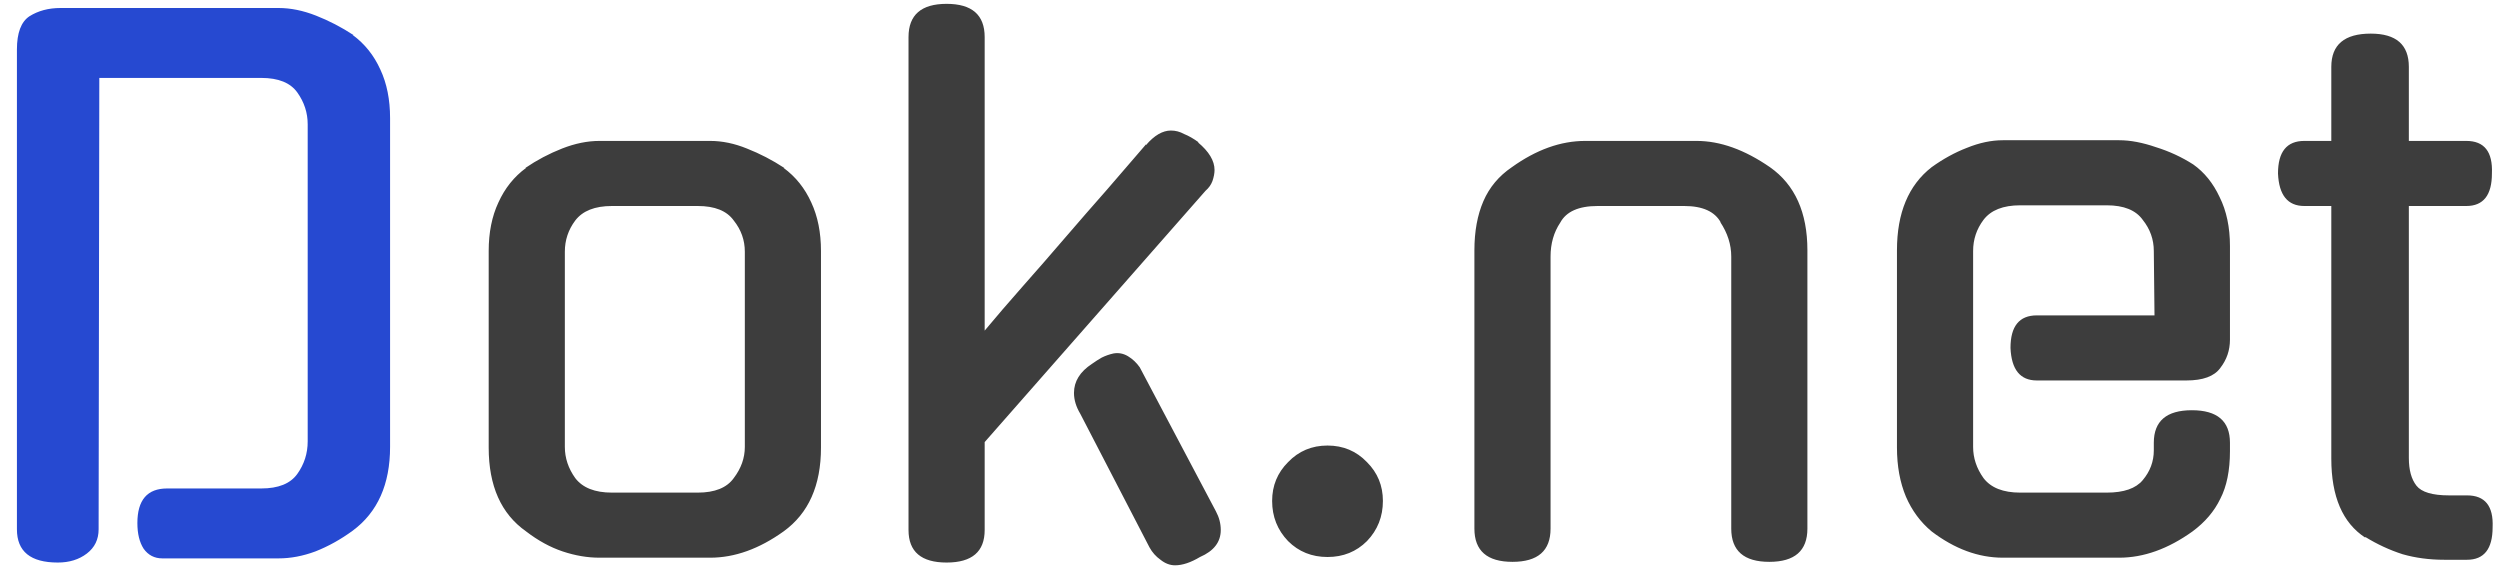
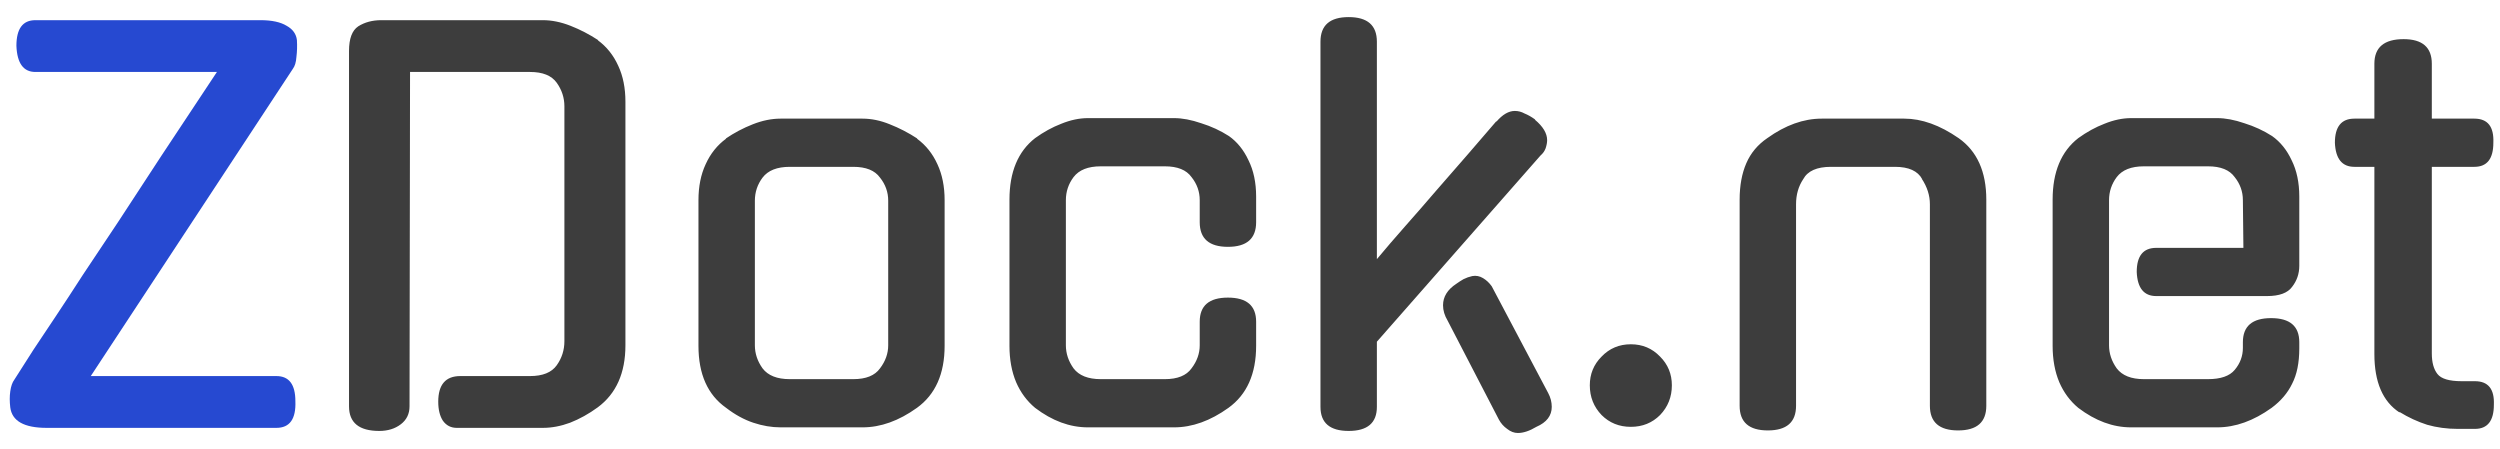
- <svg xmlns="http://www.w3.org/2000/svg" width="130" height="30" viewBox="0 0 130 30" fill="none">
-   <path d="M13.588 25.4C14.476 25.4 15.1 25.148 15.46 24.644C15.82 24.14 16 23.576 16 22.952V6.464C16 5.864 15.82 5.312 15.46 4.808C15.1 4.304 14.476 4.052 13.588 4.052H5.164L5.128 27.524C5.128 28.052 4.924 28.472 4.516 28.784C4.108 29.096 3.604 29.252 3.004 29.252C1.588 29.252 0.88 28.676 0.88 27.524V2.576C0.88 1.712 1.096 1.136 1.528 0.848C1.984 0.56 2.524 0.416 3.148 0.416H14.488C15.112 0.416 15.76 0.548 16.432 0.812C17.104 1.076 17.752 1.412 18.376 1.82H18.34C18.964 2.276 19.444 2.876 19.78 3.62C20.116 4.34 20.284 5.18 20.284 6.14V23.24C20.284 25.184 19.636 26.636 18.34 27.596C17.716 28.052 17.068 28.412 16.396 28.676C15.748 28.916 15.112 29.036 14.488 29.036H8.44C8.032 29.036 7.708 28.868 7.468 28.532C7.252 28.196 7.144 27.752 7.144 27.2C7.144 26 7.66 25.4 8.692 25.4H13.588Z" fill="#2649D1" />
-   <path d="M36.931 7.328C37.556 7.328 38.191 7.46 38.84 7.724C39.511 7.988 40.16 8.324 40.783 8.732H40.748C41.371 9.188 41.852 9.788 42.188 10.532C42.523 11.252 42.691 12.092 42.691 13.052V23.276C42.691 25.244 42.044 26.696 40.748 27.632C39.475 28.544 38.203 29 36.931 29H31.172C30.547 29 29.912 28.892 29.264 28.676C28.616 28.46 27.98 28.112 27.355 27.632C26.059 26.72 25.412 25.268 25.412 23.276V13.052C25.412 12.092 25.579 11.252 25.916 10.532C26.252 9.788 26.732 9.188 27.355 8.732H27.32C27.919 8.324 28.555 7.988 29.227 7.724C29.899 7.46 30.547 7.328 31.172 7.328H36.931ZM36.283 25.616C37.172 25.616 37.795 25.364 38.156 24.86C38.539 24.356 38.731 23.816 38.731 23.24V13.088C38.731 12.488 38.539 11.948 38.156 11.468C37.795 10.964 37.172 10.712 36.283 10.712H31.82C30.931 10.712 30.296 10.964 29.912 11.468C29.552 11.948 29.372 12.488 29.372 13.088V23.24C29.372 23.816 29.552 24.356 29.912 24.86C30.296 25.364 30.931 25.616 31.82 25.616H36.283ZM51.203 22.988V27.56C51.203 28.688 50.544 29.252 49.224 29.252C47.904 29.252 47.243 28.688 47.243 27.56V1.928C47.243 0.776 47.904 0.2 49.224 0.2C50.544 0.2 51.203 0.776 51.203 1.928V17.192C51.803 16.472 52.464 15.704 53.184 14.888C53.928 14.048 54.66 13.208 55.38 12.368C56.123 11.504 56.855 10.664 57.575 9.848C58.295 9.008 58.968 8.228 59.592 7.508V7.544C60.023 7.04 60.456 6.788 60.888 6.788C61.127 6.788 61.355 6.848 61.572 6.968C61.812 7.064 62.063 7.208 62.328 7.4H62.291C62.867 7.88 63.156 8.36 63.156 8.84C63.156 9.008 63.12 9.2 63.047 9.416C62.975 9.608 62.855 9.776 62.688 9.92L51.203 22.988ZM63.227 26.588C63.395 26.9 63.48 27.224 63.48 27.56C63.48 28.184 63.12 28.652 62.4 28.964C61.919 29.252 61.487 29.396 61.103 29.396C60.84 29.396 60.587 29.3 60.347 29.108C60.108 28.94 59.916 28.724 59.772 28.46L56.172 21.512C55.956 21.152 55.847 20.792 55.847 20.432C55.847 19.832 56.16 19.328 56.783 18.92C56.952 18.8 57.12 18.692 57.288 18.596C57.48 18.5 57.684 18.428 57.9 18.38C58.163 18.332 58.416 18.38 58.656 18.524C58.895 18.668 59.099 18.86 59.267 19.1L63.227 26.588ZM71.911 26.048C71.911 26.864 71.635 27.56 71.083 28.136C70.531 28.688 69.847 28.964 69.031 28.964C68.215 28.964 67.531 28.688 66.979 28.136C66.427 27.56 66.151 26.864 66.151 26.048C66.151 25.256 66.427 24.584 66.979 24.032C67.531 23.456 68.215 23.168 69.031 23.168C69.847 23.168 70.531 23.456 71.083 24.032C71.635 24.584 71.911 25.256 71.911 26.048ZM80.629 27.488C80.629 28.64 79.969 29.216 78.649 29.216C77.329 29.216 76.669 28.64 76.669 27.488V13.016C76.669 12.032 76.825 11.18 77.137 10.46C77.449 9.74 77.941 9.152 78.613 8.696C79.885 7.784 81.157 7.328 82.429 7.328H88.225C89.449 7.328 90.721 7.784 92.041 8.696C93.337 9.608 93.985 11.048 93.985 13.016V27.488C93.985 28.64 93.325 29.216 92.005 29.216C90.685 29.216 90.025 28.64 90.025 27.488V13.34C90.025 12.716 89.833 12.116 89.449 11.54L89.485 11.576C89.173 11 88.537 10.712 87.577 10.712H83.077C82.093 10.712 81.445 11 81.133 11.576C80.797 12.08 80.629 12.668 80.629 13.34V27.488ZM102.602 23.24C102.602 23.816 102.782 24.356 103.142 24.86C103.526 25.364 104.162 25.616 105.05 25.616H109.55C110.438 25.616 111.062 25.4 111.422 24.968C111.806 24.512 111.998 23.996 111.998 23.42V23.024C111.998 21.896 112.658 21.332 113.978 21.332C115.298 21.332 115.958 21.896 115.958 23.024V23.456C115.958 24.464 115.79 25.292 115.454 25.94C115.142 26.588 114.662 27.152 114.014 27.632C112.742 28.544 111.47 29 110.198 29H104.15C102.878 29 101.642 28.544 100.442 27.632C99.866 27.152 99.422 26.552 99.11 25.832C98.798 25.088 98.642 24.236 98.642 23.276V13.016C98.642 11.072 99.242 9.632 100.442 8.696C101.042 8.264 101.654 7.928 102.278 7.688C102.926 7.424 103.55 7.292 104.15 7.292H110.198C110.774 7.292 111.41 7.412 112.106 7.652C112.802 7.868 113.45 8.168 114.05 8.552C114.626 8.96 115.082 9.524 115.418 10.244C115.778 10.964 115.958 11.816 115.958 12.8V17.66C115.958 18.212 115.79 18.704 115.454 19.136C115.142 19.568 114.554 19.784 113.69 19.784H105.914C105.05 19.784 104.594 19.22 104.546 18.092C104.546 16.964 105.002 16.4 105.914 16.4H112.034L111.998 13.052C111.998 12.452 111.806 11.912 111.422 11.432C111.062 10.928 110.438 10.676 109.55 10.676H105.05C104.162 10.676 103.526 10.928 103.142 11.432C102.782 11.912 102.602 12.452 102.602 13.052V23.24ZM125.26 10.712V23.816C125.26 24.44 125.392 24.92 125.656 25.256C125.92 25.592 126.484 25.76 127.348 25.76H128.284C129.22 25.76 129.664 26.312 129.616 27.416C129.616 28.544 129.172 29.108 128.284 29.108H127.096C126.328 29.108 125.608 29.012 124.936 28.82C124.264 28.604 123.616 28.304 122.992 27.92V27.956C121.816 27.188 121.228 25.82 121.228 23.852V10.712H119.824C118.96 10.712 118.504 10.148 118.456 9.02C118.456 7.892 118.912 7.328 119.824 7.328H121.228V3.476C121.228 2.324 121.912 1.748 123.28 1.748C124.6 1.748 125.26 2.324 125.26 3.476V7.328H128.248C129.184 7.328 129.628 7.892 129.58 9.02C129.58 10.148 129.136 10.712 128.248 10.712H125.26Z" fill="#3D3D3D" />
+ <svg xmlns="http://www.w3.org/2000/svg" width="117" height="21" viewBox="0 0 117 21" fill="none">
+   <path d="M1.656 3.368C1.096 3.368 0.8 2.96 0.768 2.144C0.768 1.344 1.064 0.944 1.656 0.944H12.192C12.72 0.944 13.128 1.032 13.416 1.208C13.704 1.368 13.864 1.592 13.896 1.88C13.912 2.152 13.904 2.416 13.872 2.672C13.856 2.912 13.8 3.096 13.704 3.224L4.248 17.6H12.936C13.528 17.6 13.824 17.992 13.824 18.776C13.856 19.608 13.56 20.024 12.936 20.024H2.184C1.128 20.024 0.56 19.704 0.48 19.064C0.448 18.792 0.448 18.544 0.48 18.32C0.512 18.08 0.576 17.896 0.672 17.768C0.96 17.32 1.256 16.856 1.56 16.376C1.88 15.896 2.232 15.368 2.616 14.792C3 14.216 3.424 13.568 3.888 12.848C4.368 12.128 4.912 11.312 5.52 10.4C6.128 9.472 6.808 8.432 7.56 7.28C8.328 6.128 9.192 4.824 10.152 3.368H1.656Z" fill="#2649D1" />
+   <path d="M24.806 17.6C25.398 17.6 25.814 17.432 26.054 17.096C26.294 16.76 26.414 16.384 26.414 15.968V4.976C26.414 4.576 26.294 4.208 26.054 3.872C25.814 3.536 25.398 3.368 24.806 3.368H19.19L19.166 19.016C19.166 19.368 19.03 19.648 18.758 19.856C18.486 20.064 18.15 20.168 17.75 20.168C16.806 20.168 16.334 19.784 16.334 19.016V2.384C16.334 1.808 16.478 1.424 16.766 1.232C17.07 1.04 17.43 0.944 17.846 0.944H25.406C25.822 0.944 26.254 1.032 26.702 1.208C27.15 1.384 27.582 1.608 27.998 1.88H27.974C28.39 2.184 28.71 2.584 28.934 3.08C29.158 3.56 29.27 4.12 29.27 4.76V16.16C29.27 17.456 28.838 18.424 27.974 19.064C27.558 19.368 27.126 19.608 26.678 19.784C26.246 19.944 25.822 20.024 25.406 20.024H21.374C21.102 20.024 20.886 19.912 20.726 19.688C20.582 19.464 20.51 19.168 20.51 18.8C20.51 18 20.854 17.6 21.542 17.6H24.806ZM40.368 5.552C40.784 5.552 41.208 5.64 41.64 5.816C42.088 5.992 42.52 6.216 42.936 6.488H42.912C43.328 6.792 43.648 7.192 43.872 7.688C44.096 8.168 44.208 8.728 44.208 9.368V16.184C44.208 17.496 43.776 18.464 42.912 19.088C42.064 19.696 41.216 20 40.368 20H36.528C36.112 20 35.688 19.928 35.256 19.784C34.824 19.64 34.4 19.408 33.984 19.088C33.12 18.48 32.688 17.512 32.688 16.184V9.368C32.688 8.728 32.8 8.168 33.024 7.688C33.248 7.192 33.568 6.792 33.984 6.488H33.96C34.36 6.216 34.784 5.992 35.232 5.816C35.68 5.64 36.112 5.552 36.528 5.552H40.368ZM39.936 17.744C40.528 17.744 40.944 17.576 41.184 17.24C41.44 16.904 41.568 16.544 41.568 16.16V9.392C41.568 8.992 41.44 8.632 41.184 8.312C40.944 7.976 40.528 7.808 39.936 7.808H36.96C36.368 7.808 35.944 7.976 35.688 8.312C35.448 8.632 35.328 8.992 35.328 9.392V16.16C35.328 16.544 35.448 16.904 35.688 17.24C35.944 17.576 36.368 17.744 36.96 17.744H39.936ZM58.787 16.184C58.787 17.496 58.355 18.464 57.491 19.088C56.643 19.696 55.795 20 54.947 20H50.915C50.067 20 49.243 19.696 48.443 19.088C48.059 18.768 47.763 18.368 47.555 17.888C47.347 17.392 47.243 16.824 47.243 16.184V9.344C47.243 8.048 47.643 7.088 48.443 6.464C48.843 6.176 49.251 5.952 49.667 5.792C50.099 5.616 50.515 5.528 50.915 5.528H54.947C55.331 5.528 55.755 5.608 56.219 5.768C56.683 5.912 57.115 6.112 57.515 6.368C57.899 6.64 58.203 7.016 58.427 7.496C58.667 7.976 58.787 8.544 58.787 9.2V10.4C58.787 11.168 58.347 11.552 57.467 11.552C56.587 11.552 56.147 11.168 56.147 10.4V9.368C56.147 8.968 56.019 8.608 55.763 8.288C55.523 7.952 55.107 7.784 54.515 7.784H51.515C50.923 7.784 50.499 7.952 50.243 8.288C50.003 8.608 49.883 8.968 49.883 9.368V16.16C49.883 16.544 50.003 16.904 50.243 17.24C50.499 17.576 50.923 17.744 51.515 17.744H54.515C55.107 17.744 55.523 17.576 55.763 17.24C56.019 16.904 56.147 16.544 56.147 16.16V15.056C56.147 14.304 56.587 13.928 57.467 13.928C58.347 13.928 58.787 14.304 58.787 15.056V16.184ZM64.438 15.992V19.04C64.438 19.792 63.998 20.168 63.118 20.168C62.238 20.168 61.798 19.792 61.798 19.04V1.952C61.798 1.184 62.238 0.8 63.118 0.8C63.998 0.8 64.438 1.184 64.438 1.952V12.128C64.838 11.648 65.278 11.136 65.758 10.592C66.254 10.032 66.742 9.472 67.222 8.912C67.718 8.336 68.206 7.776 68.686 7.232C69.166 6.672 69.614 6.152 70.03 5.672V5.696C70.318 5.36 70.606 5.192 70.894 5.192C71.054 5.192 71.206 5.232 71.35 5.312C71.51 5.376 71.678 5.472 71.854 5.6H71.83C72.214 5.92 72.406 6.24 72.406 6.56C72.406 6.672 72.382 6.8 72.334 6.944C72.286 7.072 72.206 7.184 72.094 7.28L64.438 15.992ZM72.454 18.392C72.566 18.6 72.622 18.816 72.622 19.04C72.622 19.456 72.382 19.768 71.902 19.976C71.582 20.168 71.294 20.264 71.038 20.264C70.862 20.264 70.694 20.2 70.534 20.072C70.374 19.96 70.246 19.816 70.15 19.64L67.75 15.008C67.606 14.768 67.534 14.528 67.534 14.288C67.534 13.888 67.742 13.552 68.158 13.28C68.27 13.2 68.382 13.128 68.494 13.064C68.622 13 68.758 12.952 68.902 12.92C69.078 12.888 69.246 12.92 69.406 13.016C69.566 13.112 69.702 13.24 69.814 13.4L72.454 18.392ZM78.243 18.032C78.243 18.576 78.059 19.04 77.691 19.424C77.323 19.792 76.867 19.976 76.323 19.976C75.779 19.976 75.323 19.792 74.955 19.424C74.587 19.04 74.403 18.576 74.403 18.032C74.403 17.504 74.587 17.056 74.955 16.688C75.323 16.304 75.779 16.112 76.323 16.112C76.867 16.112 77.323 16.304 77.691 16.688C78.059 17.056 78.243 17.504 78.243 18.032ZM84.055 18.992C84.055 19.76 83.615 20.144 82.735 20.144C81.855 20.144 81.415 19.76 81.415 18.992V9.344C81.415 8.688 81.519 8.12 81.727 7.64C81.935 7.16 82.263 6.768 82.711 6.464C83.559 5.856 84.407 5.552 85.255 5.552H89.119C89.935 5.552 90.783 5.856 91.663 6.464C92.527 7.072 92.959 8.032 92.959 9.344V18.992C92.959 19.76 92.519 20.144 91.639 20.144C90.759 20.144 90.319 19.76 90.319 18.992V9.56C90.319 9.144 90.191 8.744 89.935 8.36L89.959 8.384C89.751 8 89.327 7.808 88.687 7.808H85.687C85.031 7.808 84.599 8 84.391 8.384C84.167 8.72 84.055 9.112 84.055 9.56V18.992ZM98.703 16.16C98.703 16.544 98.823 16.904 99.063 17.24C99.319 17.576 99.743 17.744 100.335 17.744H103.335C103.927 17.744 104.343 17.6 104.583 17.312C104.839 17.008 104.967 16.664 104.967 16.28V16.016C104.967 15.264 105.407 14.888 106.287 14.888C107.167 14.888 107.607 15.264 107.607 16.016V16.304C107.607 16.976 107.495 17.528 107.271 17.96C107.063 18.392 106.743 18.768 106.311 19.088C105.463 19.696 104.615 20 103.767 20H99.735C98.887 20 98.063 19.696 97.263 19.088C96.879 18.768 96.583 18.368 96.375 17.888C96.167 17.392 96.063 16.824 96.063 16.184V9.344C96.063 8.048 96.463 7.088 97.263 6.464C97.663 6.176 98.071 5.952 98.487 5.792C98.919 5.616 99.335 5.528 99.735 5.528H103.767C104.151 5.528 104.575 5.608 105.039 5.768C105.503 5.912 105.935 6.112 106.335 6.368C106.719 6.64 107.023 7.016 107.247 7.496C107.487 7.976 107.607 8.544 107.607 9.2V12.44C107.607 12.808 107.495 13.136 107.271 13.424C107.063 13.712 106.671 13.856 106.095 13.856H100.911C100.335 13.856 100.031 13.48 99.999 12.728C99.999 11.976 100.303 11.6 100.911 11.6H104.991L104.967 9.368C104.967 8.968 104.839 8.608 104.583 8.288C104.343 7.952 103.927 7.784 103.335 7.784H100.335C99.743 7.784 99.319 7.952 99.063 8.288C98.823 8.608 98.703 8.968 98.703 9.368V16.16ZM113.809 7.808V16.544C113.809 16.96 113.897 17.28 114.073 17.504C114.249 17.728 114.625 17.84 115.201 17.84H115.825C116.449 17.84 116.745 18.208 116.713 18.944C116.713 19.696 116.417 20.072 115.825 20.072H115.033C114.521 20.072 114.041 20.008 113.593 19.88C113.145 19.736 112.713 19.536 112.297 19.28V19.304C111.513 18.792 111.121 17.88 111.121 16.568V7.808H110.185C109.609 7.808 109.305 7.432 109.273 6.68C109.273 5.928 109.577 5.552 110.185 5.552H111.121V2.984C111.121 2.216 111.577 1.832 112.489 1.832C113.369 1.832 113.809 2.216 113.809 2.984V5.552H115.801C116.425 5.552 116.721 5.928 116.689 6.68C116.689 7.432 116.393 7.808 115.801 7.808H113.809Z" fill="#3D3D3D" />
</svg>
